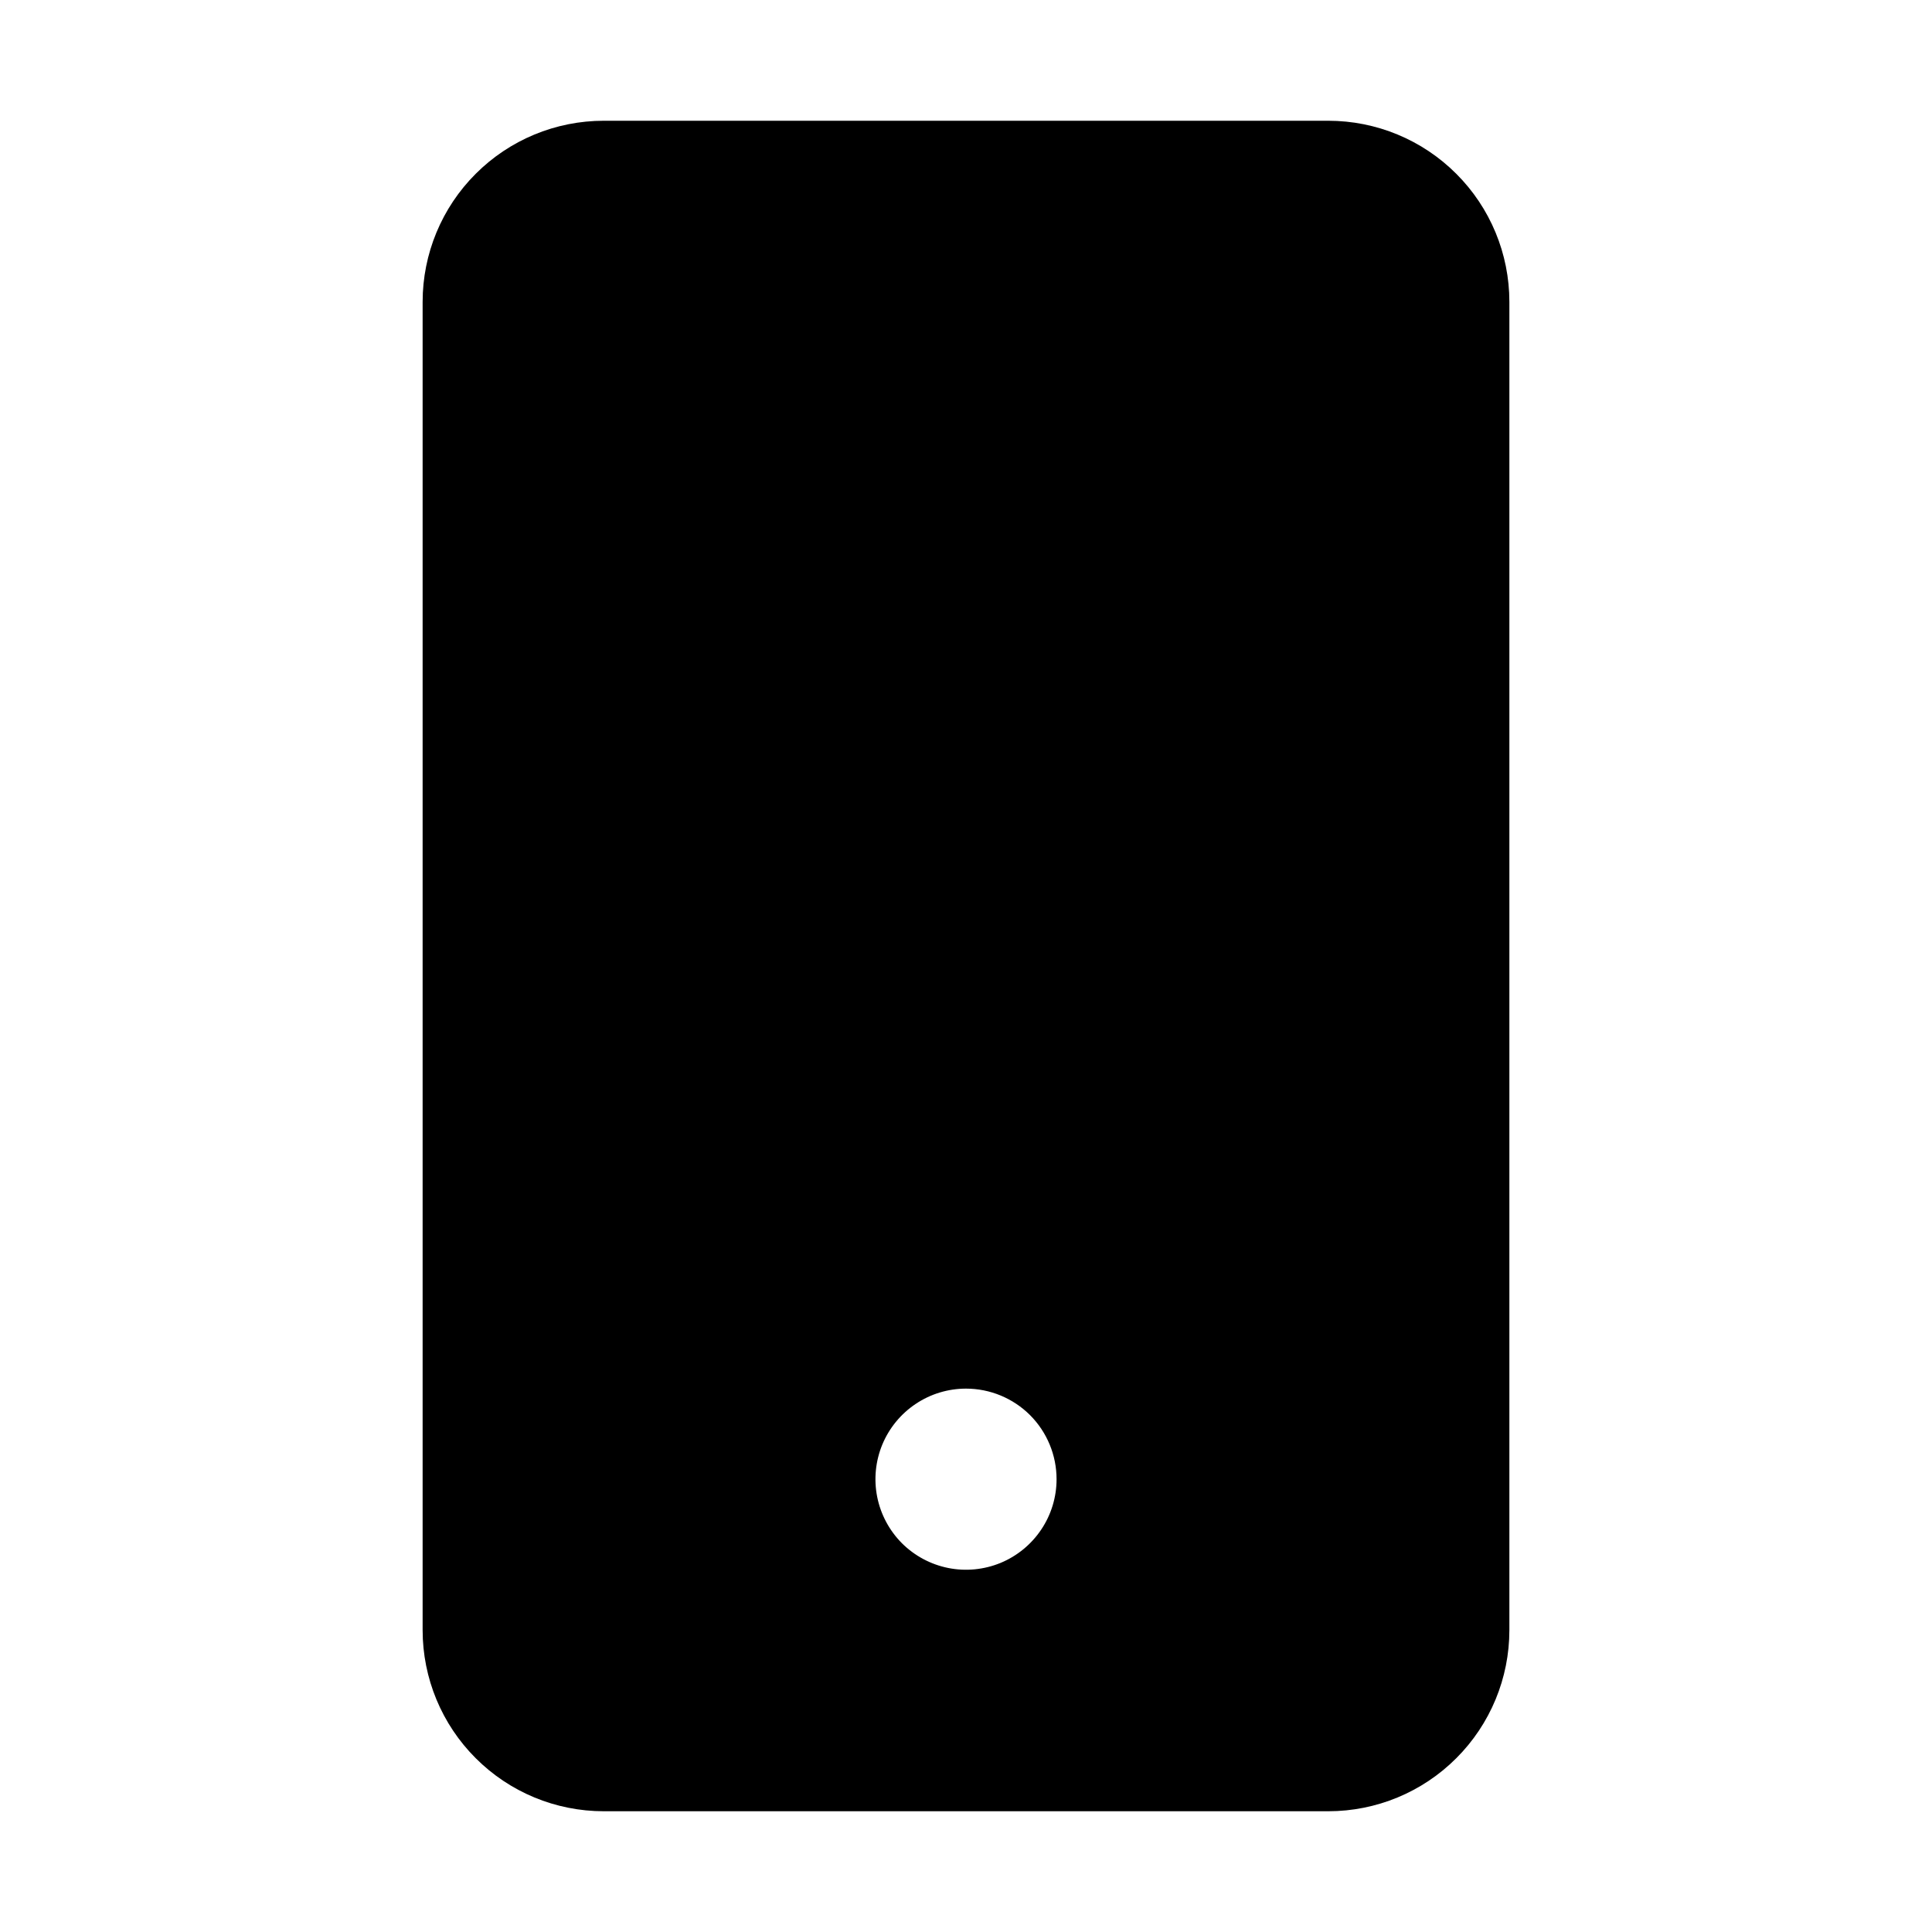
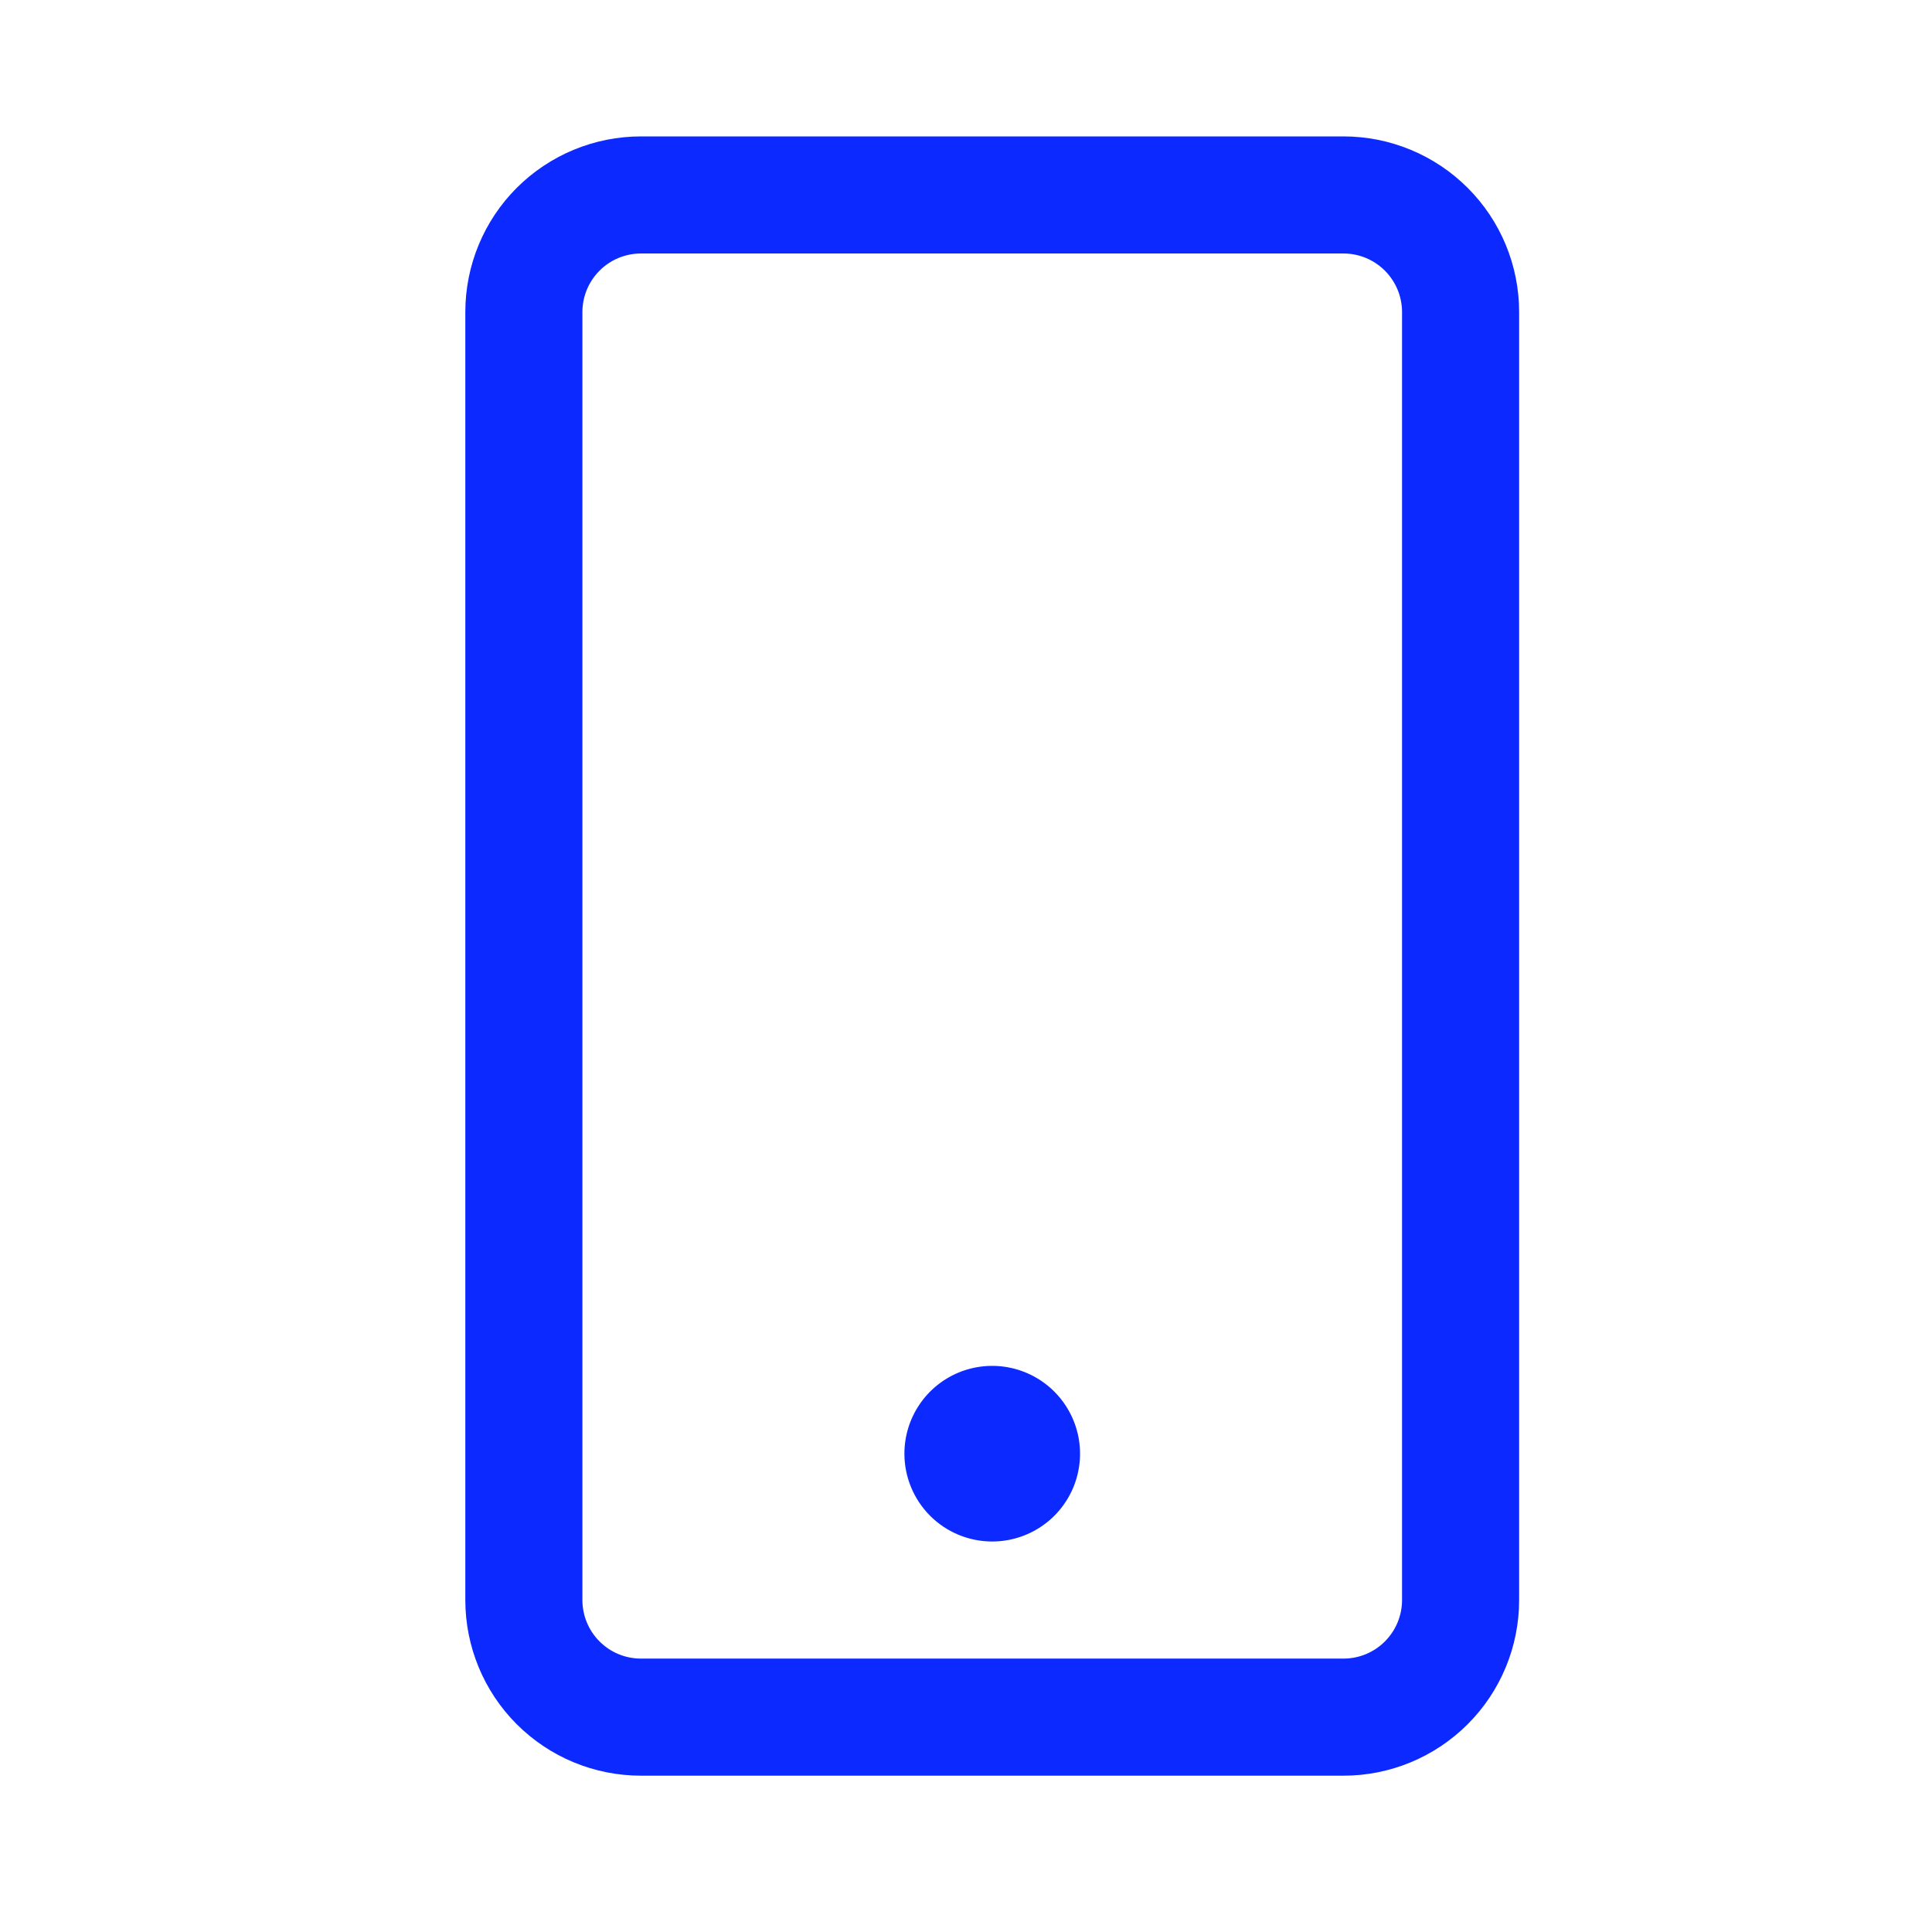
- <svg xmlns="http://www.w3.org/2000/svg" width="32" height="32" viewBox="0 0 32 32" fill="none">
-   <path d="M22 30H10C9.204 30 8.441 29.684 7.879 29.121C7.316 28.559 7 27.796 7 27V5C7 4.204 7.316 3.441 7.879 2.879C8.441 2.316 9.204 2 10 2H22C22.796 2 23.559 2.316 24.121 2.879C24.684 3.441 25 4.204 25 5V27C25 27.796 24.684 28.559 24.121 29.121C23.559 29.684 22.796 30 22 30ZM16 23C15.703 23 15.413 23.088 15.167 23.253C14.92 23.418 14.728 23.652 14.614 23.926C14.501 24.2 14.471 24.502 14.529 24.793C14.587 25.084 14.73 25.351 14.939 25.561C15.149 25.77 15.416 25.913 15.707 25.971C15.998 26.029 16.3 25.999 16.574 25.886C16.848 25.772 17.082 25.58 17.247 25.333C17.412 25.087 17.5 24.797 17.5 24.5C17.5 24.102 17.342 23.721 17.061 23.439C16.779 23.158 16.398 23 16 23Z" fill="black" />
+ <svg xmlns="http://www.w3.org/2000/svg" width="33" height="33" viewBox="0 0 33 33" fill="none">
+   <path d="M10.948 30.33H22.948C23.743 30.33 24.506 30.014 25.069 29.451C25.632 28.889 25.948 28.126 25.948 27.33V5.33C25.948 4.534 25.632 3.771 25.069 3.209C24.506 2.646 23.743 2.33 22.948 2.33H10.948C10.152 2.33 9.389 2.646 8.826 3.209C8.264 3.771 7.948 4.534 7.948 5.33V27.33C7.948 28.126 8.264 28.889 8.826 29.451C9.389 30.014 10.152 30.33 10.948 30.33ZM9.948 5.33C9.948 5.065 10.053 4.811 10.241 4.623C10.428 4.435 10.682 4.33 10.948 4.33H22.948C23.213 4.33 23.467 4.435 23.655 4.623C23.842 4.811 23.948 5.065 23.948 5.33V27.33C23.948 27.595 23.842 27.85 23.655 28.037C23.467 28.225 23.213 28.33 22.948 28.33H10.948C10.682 28.33 10.428 28.225 10.241 28.037C10.053 27.85 9.948 27.595 9.948 27.33V5.33ZM15.448 24.83C15.448 24.533 15.536 24.243 15.701 23.997C15.865 23.75 16.1 23.558 16.374 23.444C16.648 23.331 16.949 23.301 17.24 23.359C17.531 23.417 17.799 23.56 18.008 23.769C18.218 23.979 18.361 24.247 18.419 24.537C18.477 24.828 18.447 25.13 18.334 25.404C18.22 25.678 18.028 25.913 17.781 26.077C17.534 26.242 17.244 26.33 16.948 26.33C16.55 26.33 16.168 26.172 15.887 25.891C15.606 25.609 15.448 25.228 15.448 24.83Z" fill="#0C29FF" />
</svg>
